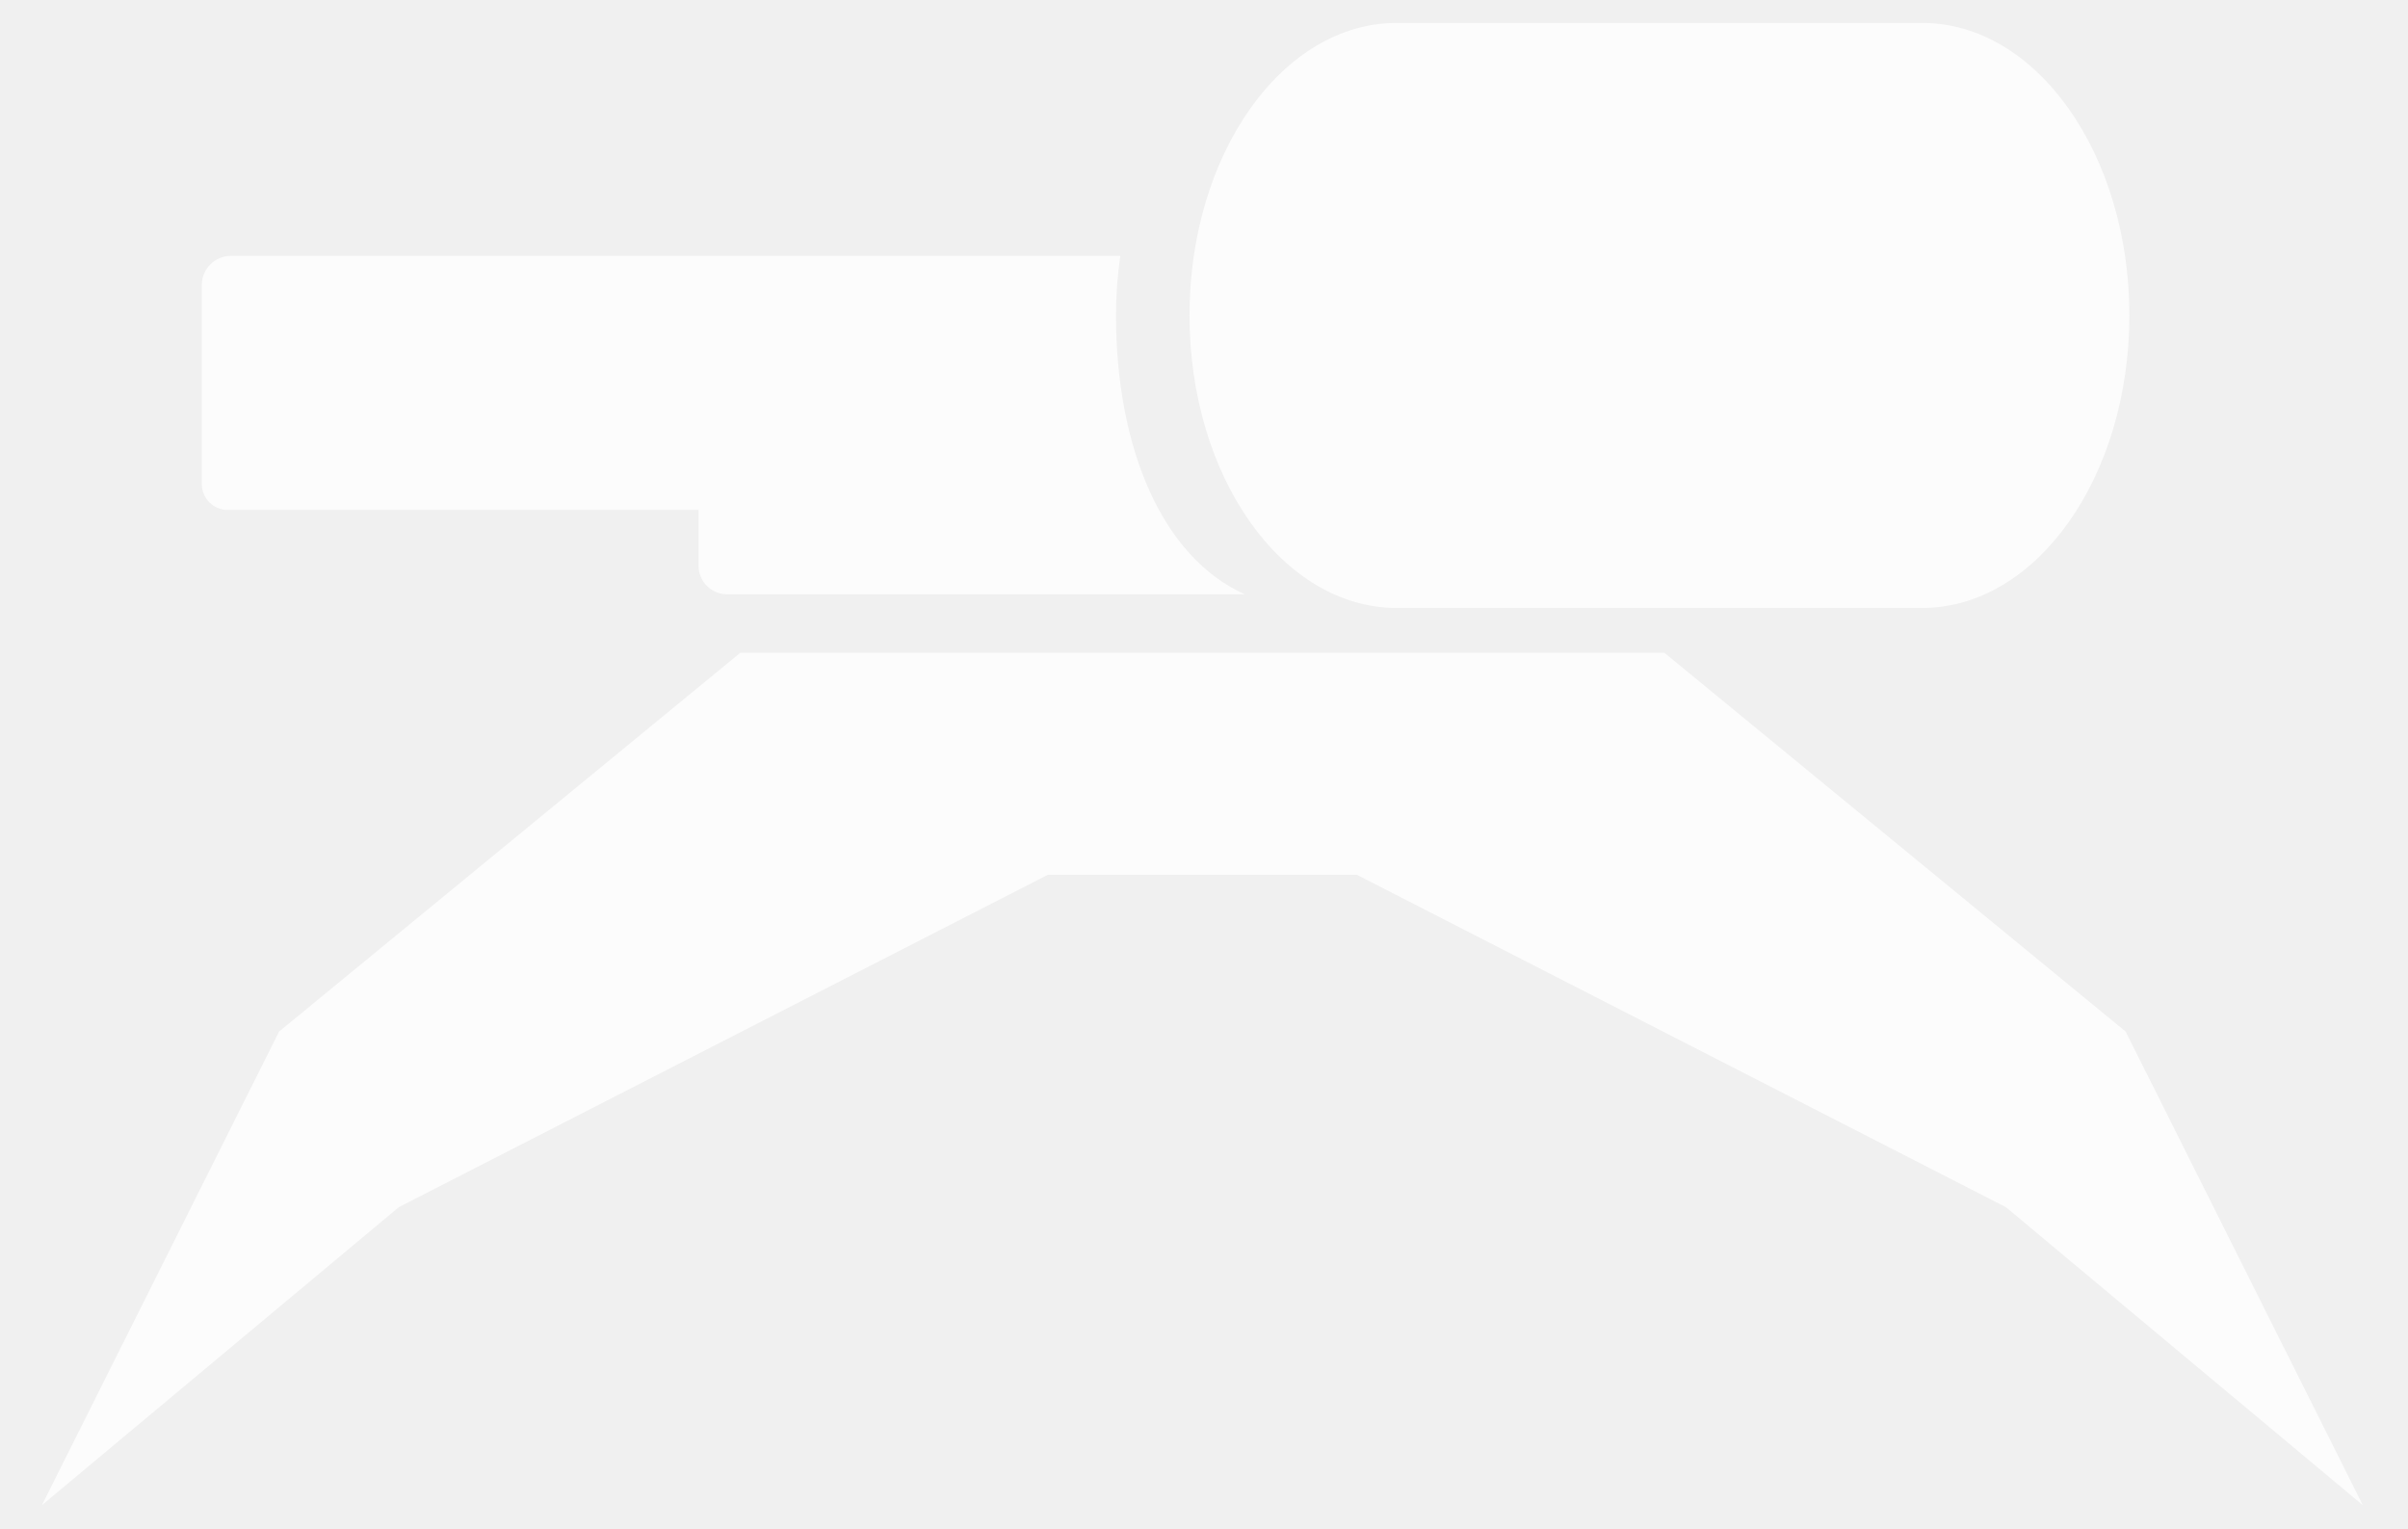
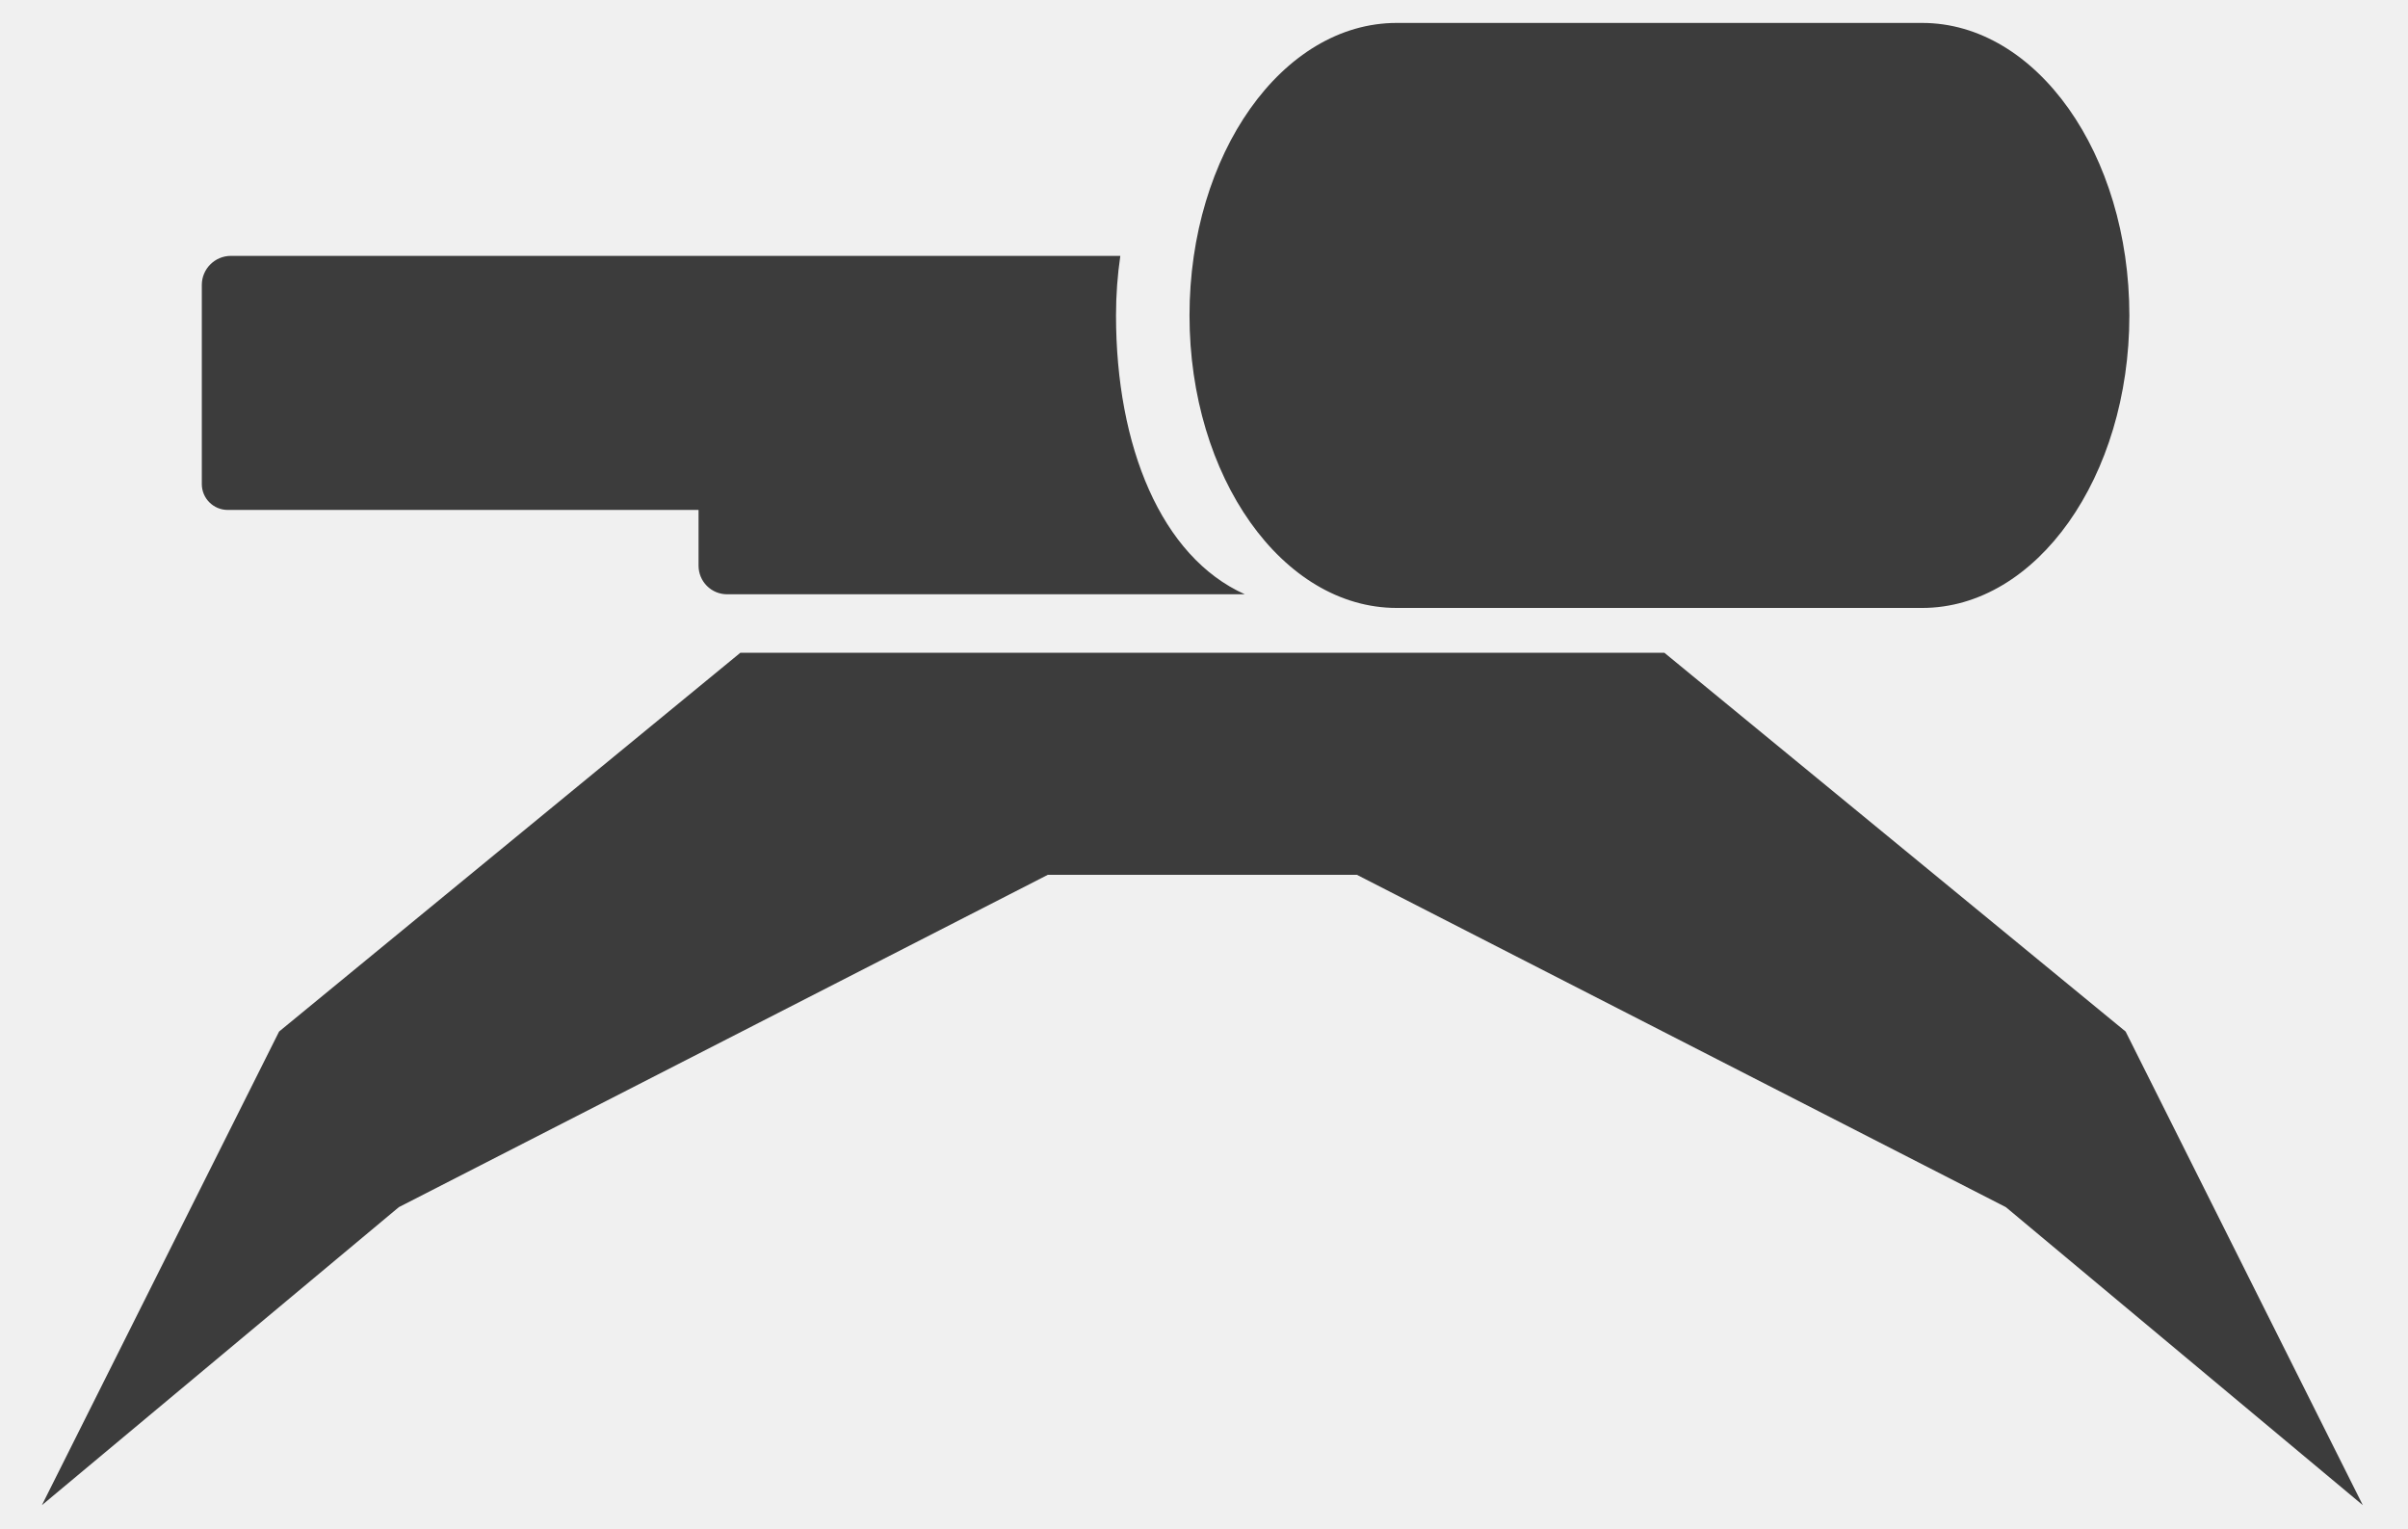
<svg xmlns="http://www.w3.org/2000/svg" width="100%" height="100%" viewBox="0 0 52 33" version="1.1" xml:space="preserve" style="fill-rule:evenodd;clip-rule:evenodd;stroke-linejoin:round;stroke-miterlimit:1.414;">
-   <path id="turrets" d="M35.946,14.093l0,0.003l9.956,8.174l5.122,10.225l-7.708,-6.434l-14.013,-7.174l-6.677,0l-14.013,7.174l-7.708,6.434l5.122,-10.225l9.96,-8.177l19.959,0Zm5.562,-0.968l-11.346,0c-2.47,0 -4.475,-2.83 -4.475,-6.315c0,-3.485 2.005,-6.315 4.475,-6.315c0,0 11.346,0 11.346,0c2.47,0 4.475,2.83 4.475,6.315c0,3.485 -2.005,6.315 -4.475,6.315Zm-14.626,-0.295l-11.18,0c-0.164,0 -0.321,-0.065 -0.436,-0.18c-0.116,-0.116 -0.181,-0.273 -0.181,-0.437c0,-0.528 0,-1.204 0,-1.204c0,0 -7.963,0 -10.167,0c-0.309,0 -0.56,-0.25 -0.56,-0.559c0,-1.03 0,-3.218 0,-4.297c0,-0.348 0.282,-0.629 0.629,-0.629c3.377,0 19.206,0 19.206,0c-0.061,0.415 -0.093,0.845 -0.093,1.286c0,2.82 0.973,5.21 2.782,6.02Z" style="fill:#fff;fill-opacity:0.796;" />
+   <path id="turrets" d="M35.946,14.093l0,0.003l9.956,8.174l5.122,10.225l-7.708,-6.434l-14.013,-7.174l-6.677,0l-14.013,7.174l-7.708,6.434l5.122,-10.225l9.96,-8.177l19.959,0Zm5.562,-0.968l-11.346,0c-2.47,0 -4.475,-2.83 -4.475,-6.315c0,-3.485 2.005,-6.315 4.475,-6.315c0,0 11.346,0 11.346,0c2.47,0 4.475,2.83 4.475,6.315c0,3.485 -2.005,6.315 -4.475,6.315Zm-14.626,-0.295l-11.18,0c-0.164,0 -0.321,-0.065 -0.436,-0.18c-0.116,-0.116 -0.181,-0.273 -0.181,-0.437c0,-0.528 0,-1.204 0,-1.204c0,0 -7.963,0 -10.167,0c-0.309,0 -0.56,-0.25 -0.56,-0.559c0,-1.03 0,-3.218 0,-4.297c0,-0.348 0.282,-0.629 0.629,-0.629c3.377,0 19.206,0 19.206,0c-0.061,0.415 -0.093,0.845 -0.093,1.286c0,2.82 0.973,5.21 2.782,6.02Z" style="fill:#292929;fill-opacity:0.906;" />
</svg>
